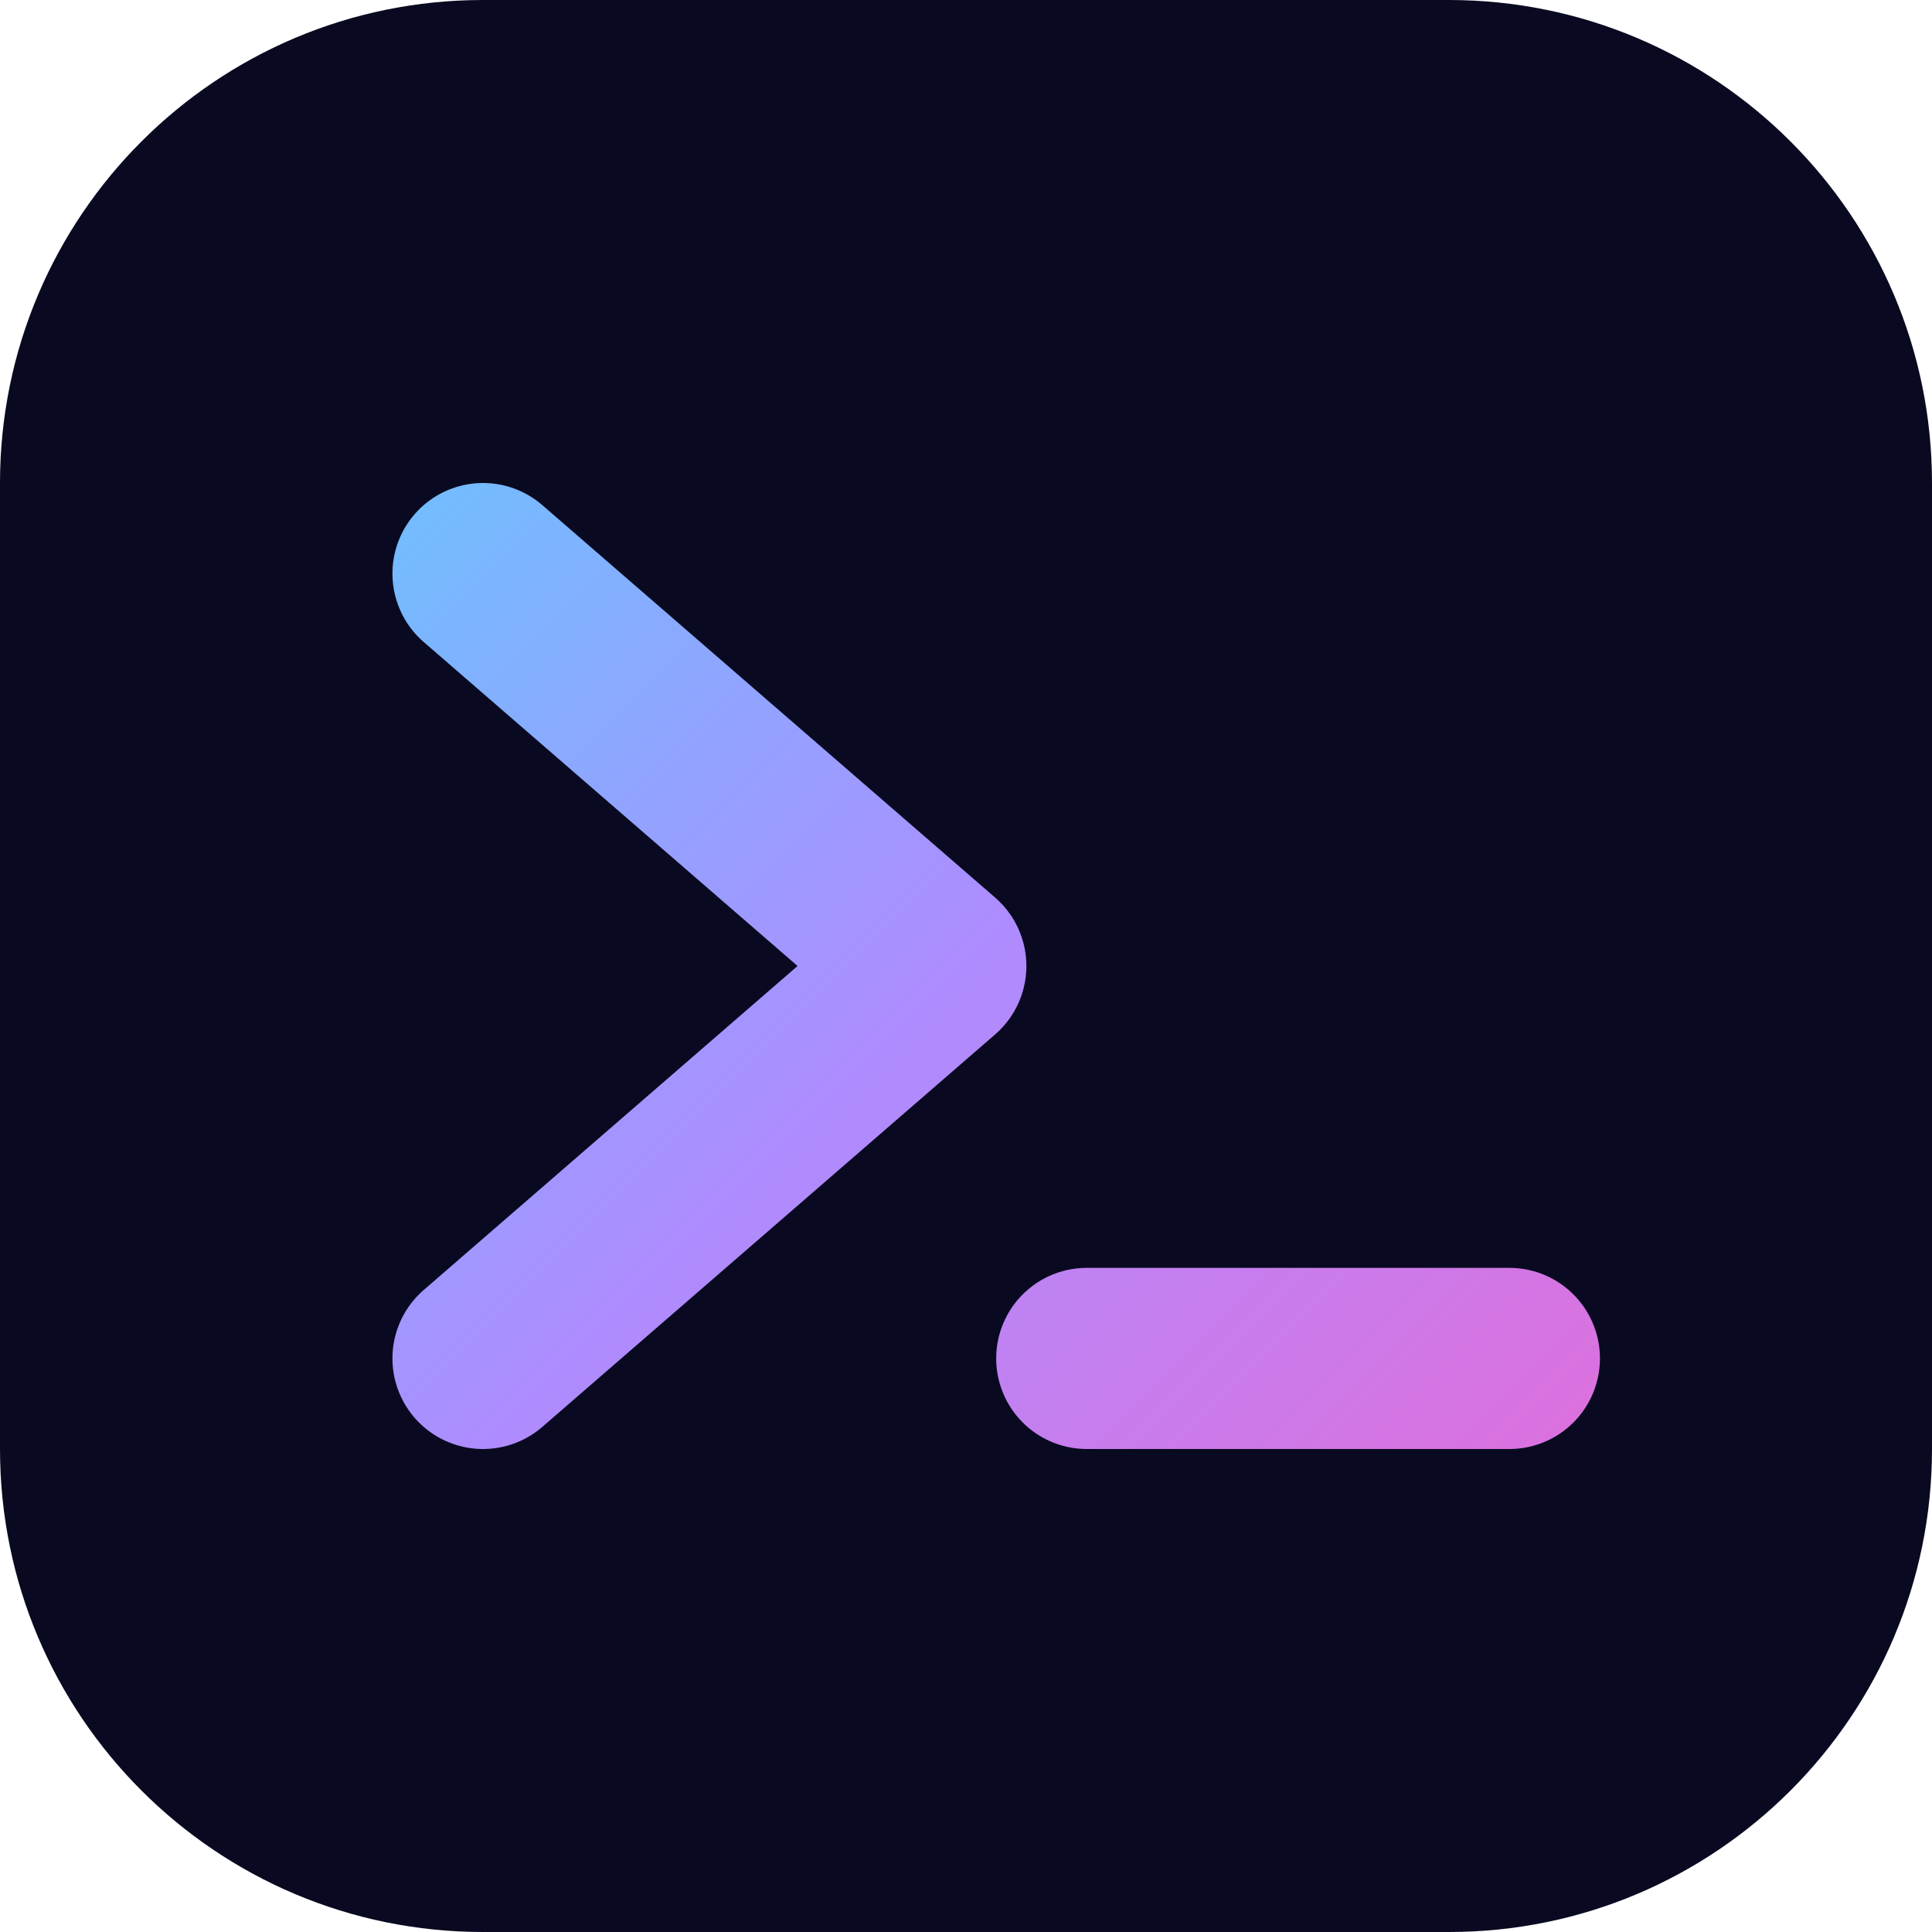
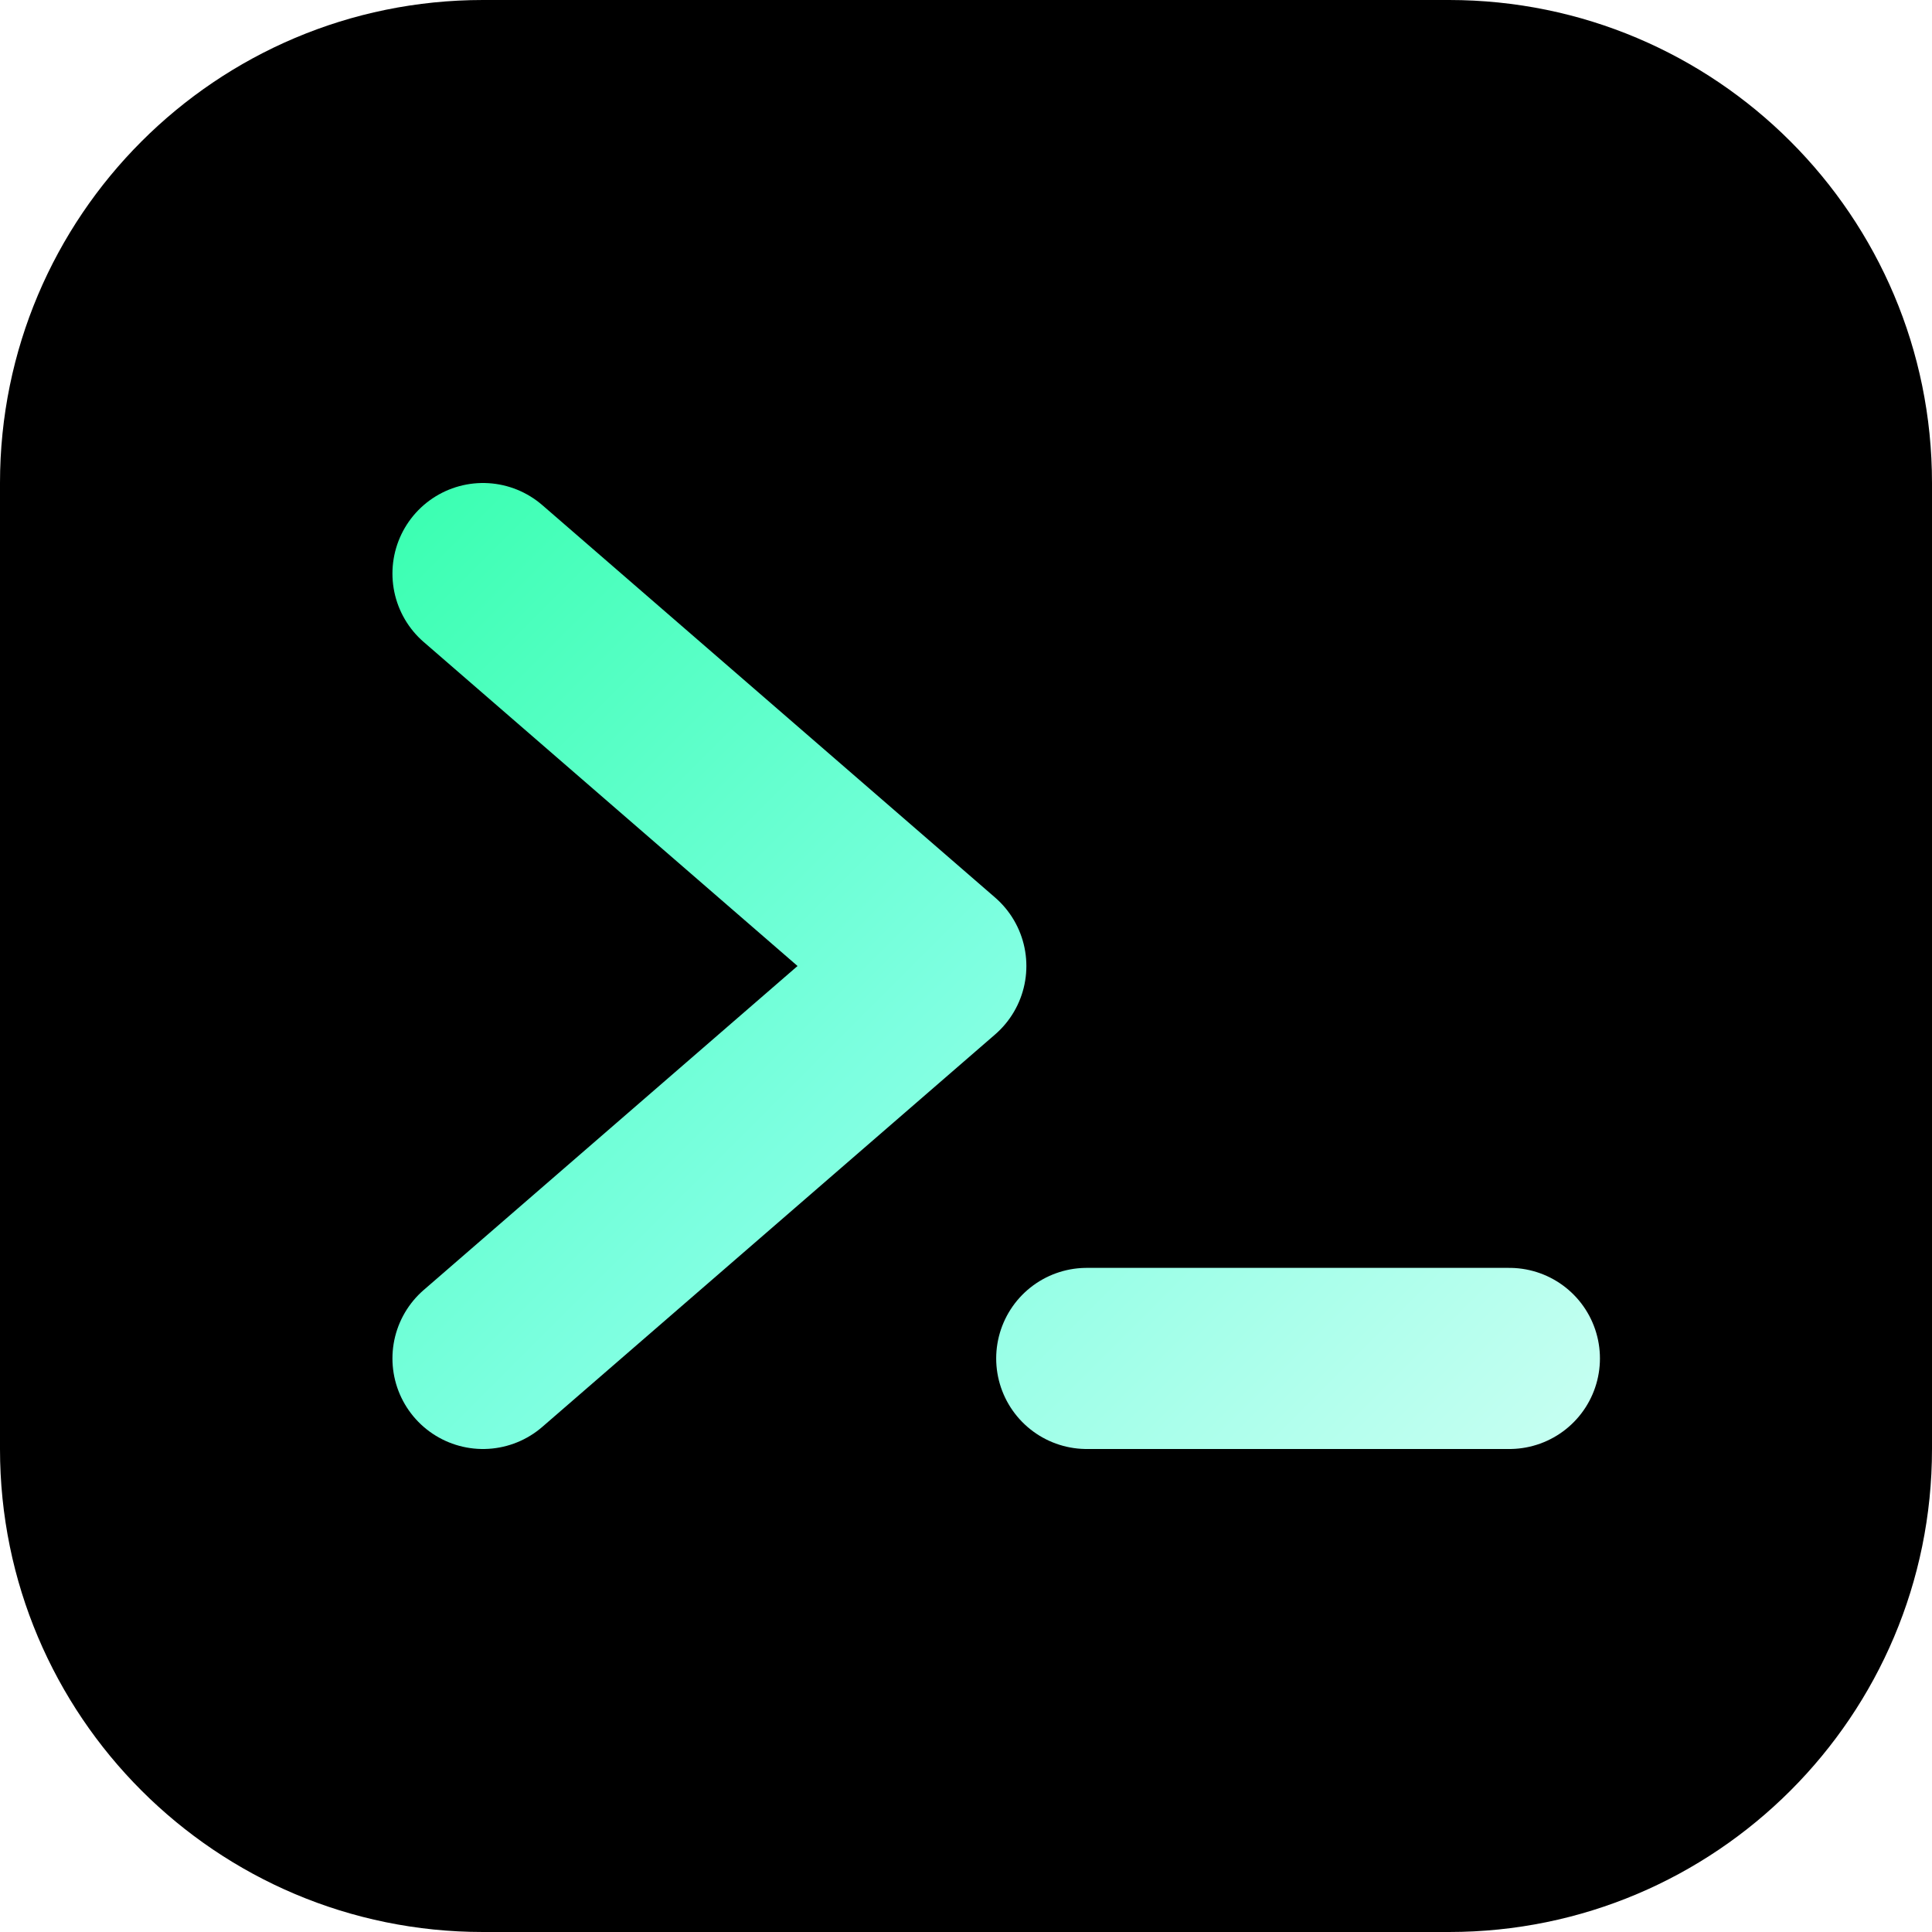
<svg xmlns="http://www.w3.org/2000/svg" viewBox="0 0 64 64">
  <defs>
    <linearGradient id="g" x1="0" y1="0" x2="64" y2="64" gradientUnits="userSpaceOnUse">
-       <stop offset="0" stop-color="#3de8ff" />
-       <stop offset="0.5" stop-color="#ae8cff" />
-       <stop offset="1" stop-color="#ff5bc4" />
+       <stop offset="0" stop-color="#00ff88" />
+       <stop offset="0.5" stop-color="#7dffe0" />
+       <stop offset="1" stop-color="#ffffff" />
    </linearGradient>
  </defs>
-   <rect width="64" height="64" rx="16" fill="#090a21" />
+   <rect width="64" height="64" rx="16" fill="#000000" />
  <path d="M16 19 L31 32 L16 45" fill="none" stroke="url(#g)" stroke-width="6" stroke-linecap="round" stroke-linejoin="round" />
  <path d="M36 45 H50" fill="none" stroke="url(#g)" stroke-width="6" stroke-linecap="round" />
</svg>
